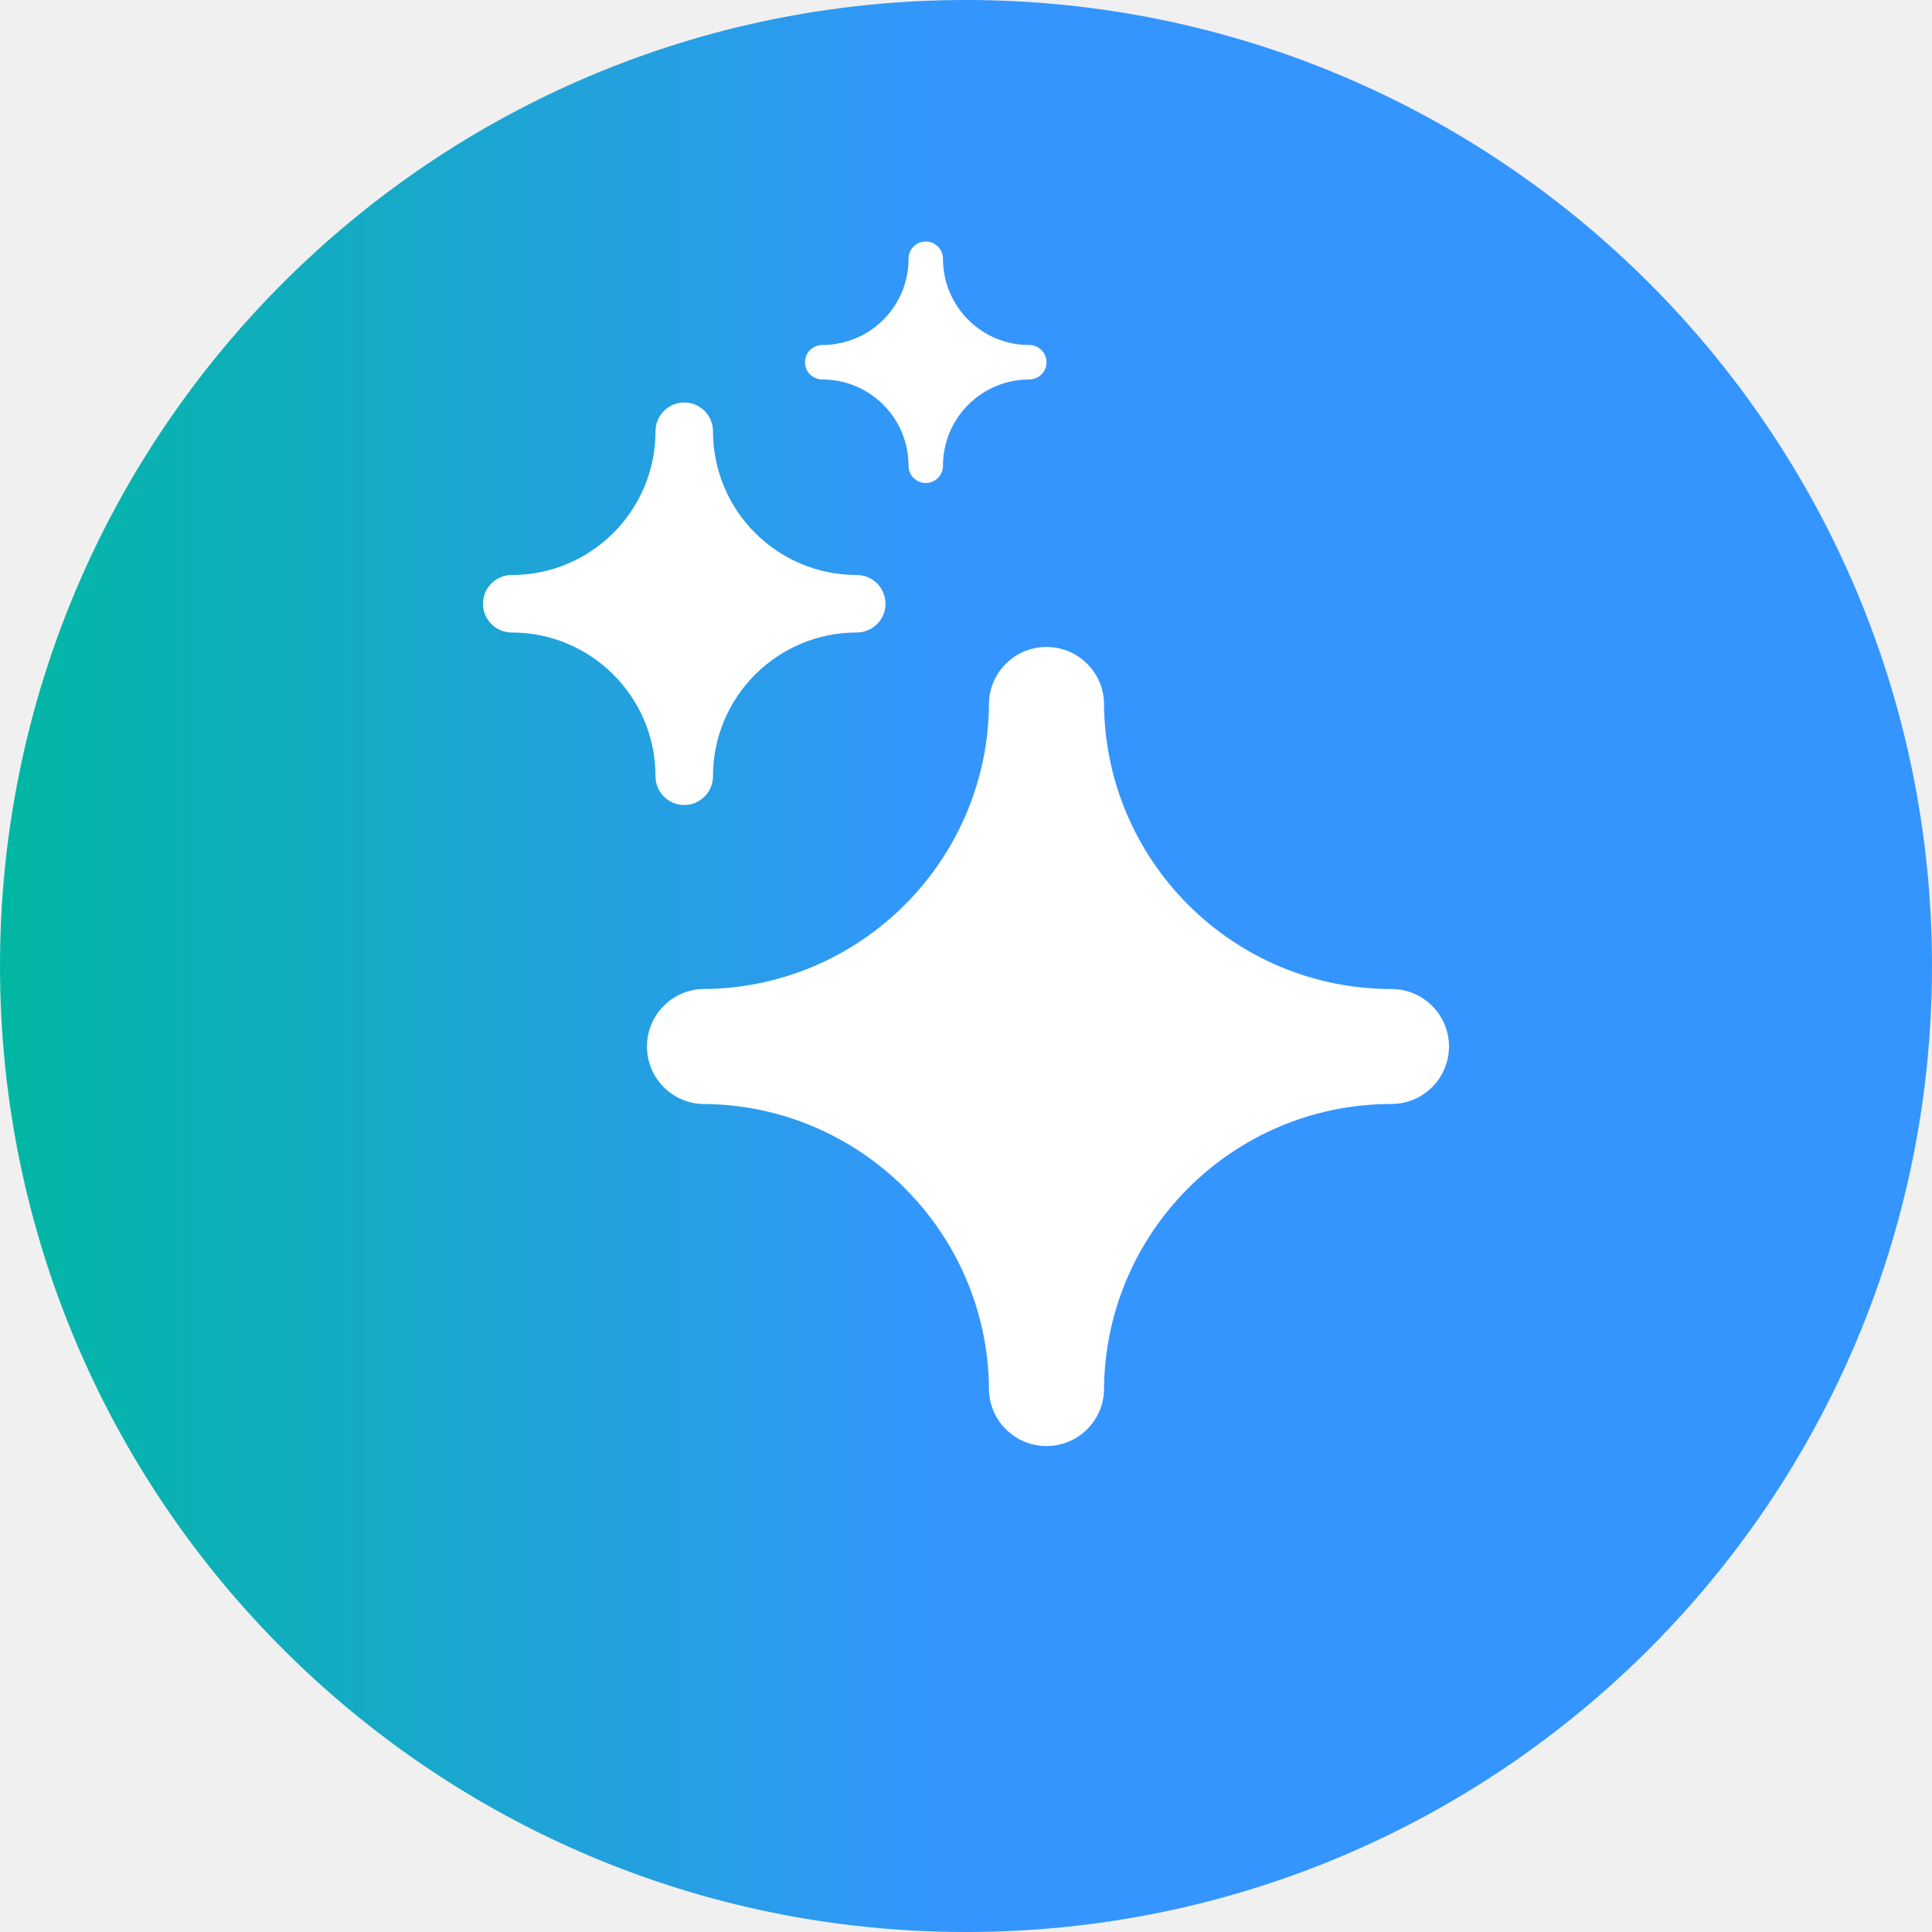
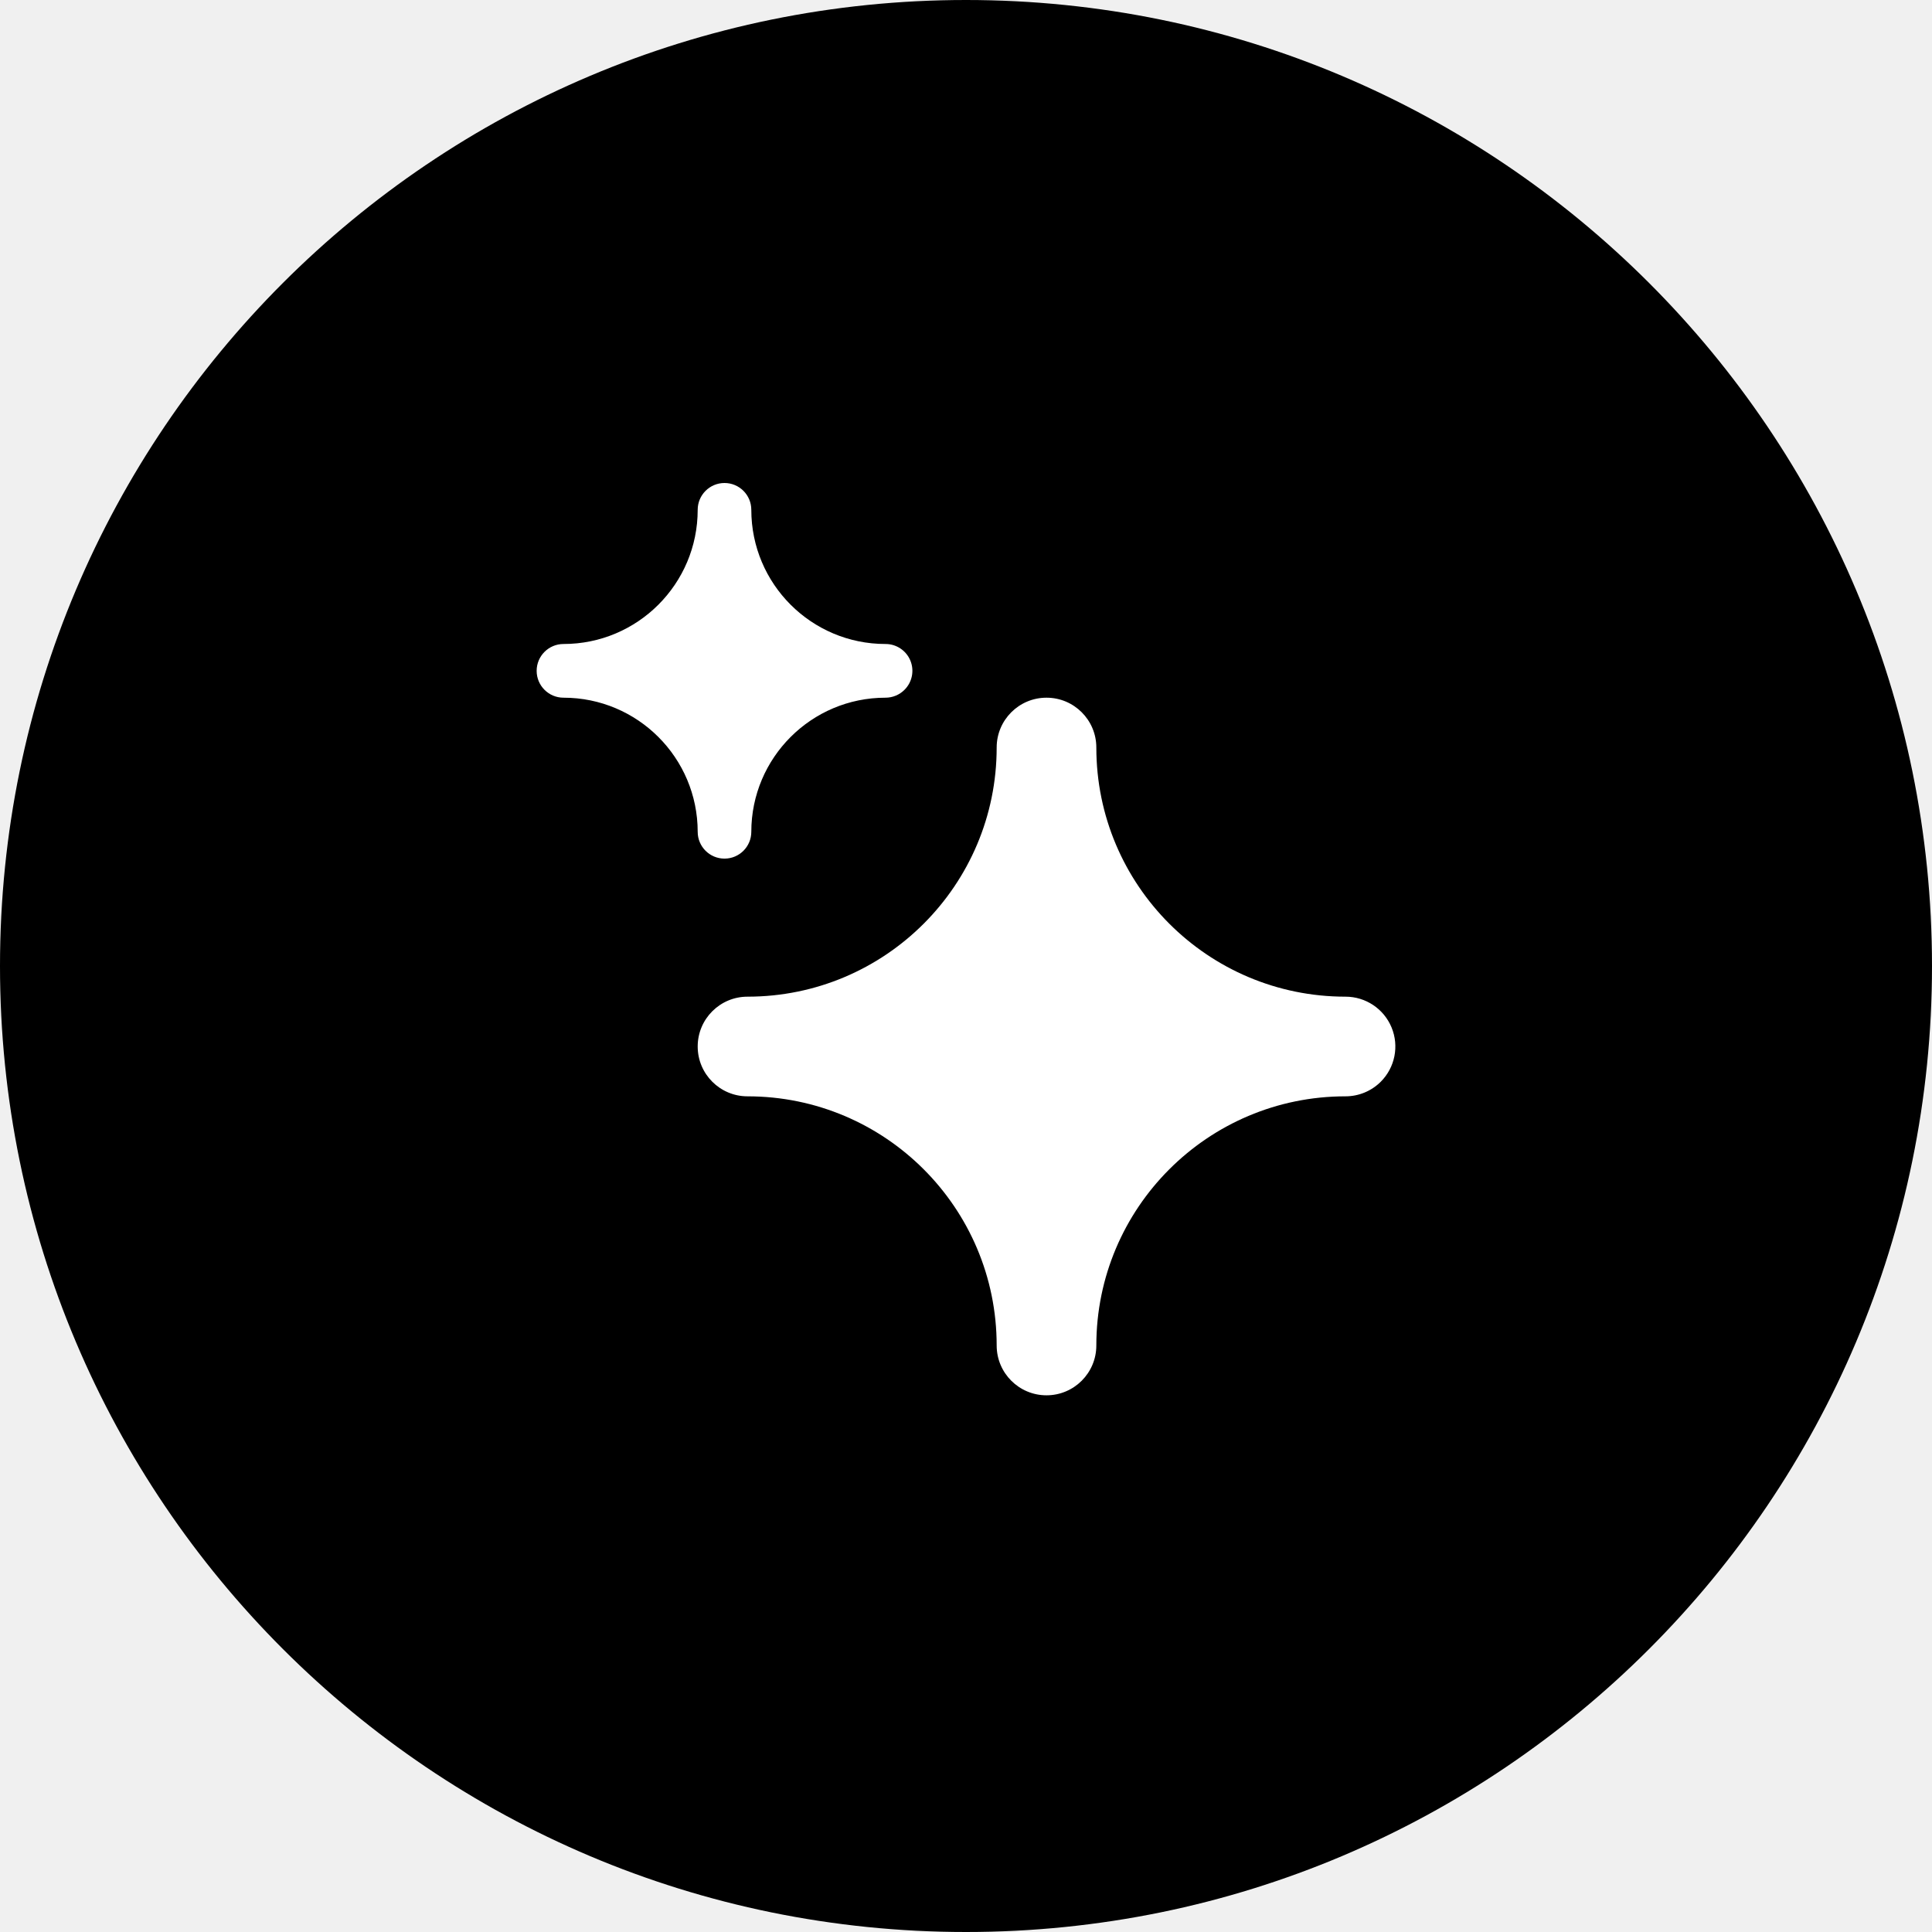
<svg xmlns="http://www.w3.org/2000/svg" width="24" height="24" viewBox="0 0 24 24" fill="none">
-   <rect width="24" height="24" rx="12" fill="url(#paint0_linear_2392_53908)" />
-   <path fill-rule="evenodd" clip-rule="evenodd" d="M12.111 4.953a1.071 1.071 0 0 1 .675-.239.214.214 0 1 0 0-.428 1.07 1.07 0 0 1-1.072-1.072.214.214 0 0 0-.428 0 1.068 1.068 0 0 1-.83 1.044 1.07 1.07 0 0 1-.242.028.214.214 0 1 0 0 .428 1.07 1.07 0 0 1 1.072 1.072.214.214 0 0 0 .428 0 1.068 1.068 0 0 1 .397-.833ZM11 7.5a.357.357 0 0 1-.357.357 1.786 1.786 0 0 0-1.786 1.786.357.357 0 1 1-.714 0 1.786 1.786 0 0 0-1.786-1.786.357.357 0 1 1 0-.714 1.786 1.786 0 0 0 1.786-1.786.357.357 0 1 1 .714 0 1.786 1.786 0 0 0 1.786 1.786A.357.357 0 0 1 11 7.5Zm7 5.5a.715.715 0 0 1-.714.714 3.572 3.572 0 0 0-3.572 3.572.715.715 0 0 1-1.428 0 3.572 3.572 0 0 0-3.572-3.572.715.715 0 0 1 0-1.428 3.572 3.572 0 0 0 3.572-3.572.715.715 0 0 1 1.428 0 3.572 3.572 0 0 0 3.572 3.572A.715.715 0 0 1 18 13Z" fill="#fff" />
-   <defs>
-     <linearGradient id="paint0_linear_2392_53908" x1="0" y1="14" x2="12" y2="14" gradientUnits="userSpaceOnUse">
-       <stop stop-color="#01B7A3" />
-       <stop offset="1" stop-color="#3595FF" />
-     </linearGradient>
-   </defs>
+   <rect width="24" height="24" rx="12" fill="currentColor" />
+   <path fill-rule="evenodd" clip-rule="evenodd" d="M11.236 8.569A.333.333 0 0 0 11 8a1.667 1.667 0 0 1-1.667-1.667.333.333 0 0 0-.666 0A1.667 1.667 0 0 1 7 8a.333.333 0 1 0 0 .667 1.667 1.667 0 0 1 1.667 1.666.333.333 0 1 0 .666 0A1.667 1.667 0 0 1 11 8.667a.333.333 0 0 0 .236-.098Zm5.916 4.869a.619.619 0 0 0-.438-1.057 3.095 3.095 0 0 1-3.095-3.095.619.619 0 1 0-1.238 0 3.095 3.095 0 0 1-3.095 3.095.619.619 0 1 0 0 1.238 3.095 3.095 0 0 1 3.095 3.095.619.619 0 1 0 1.238 0 3.095 3.095 0 0 1 3.095-3.095.62.62 0 0 0 .438-.181Z" fill="#fff" />
</svg>
